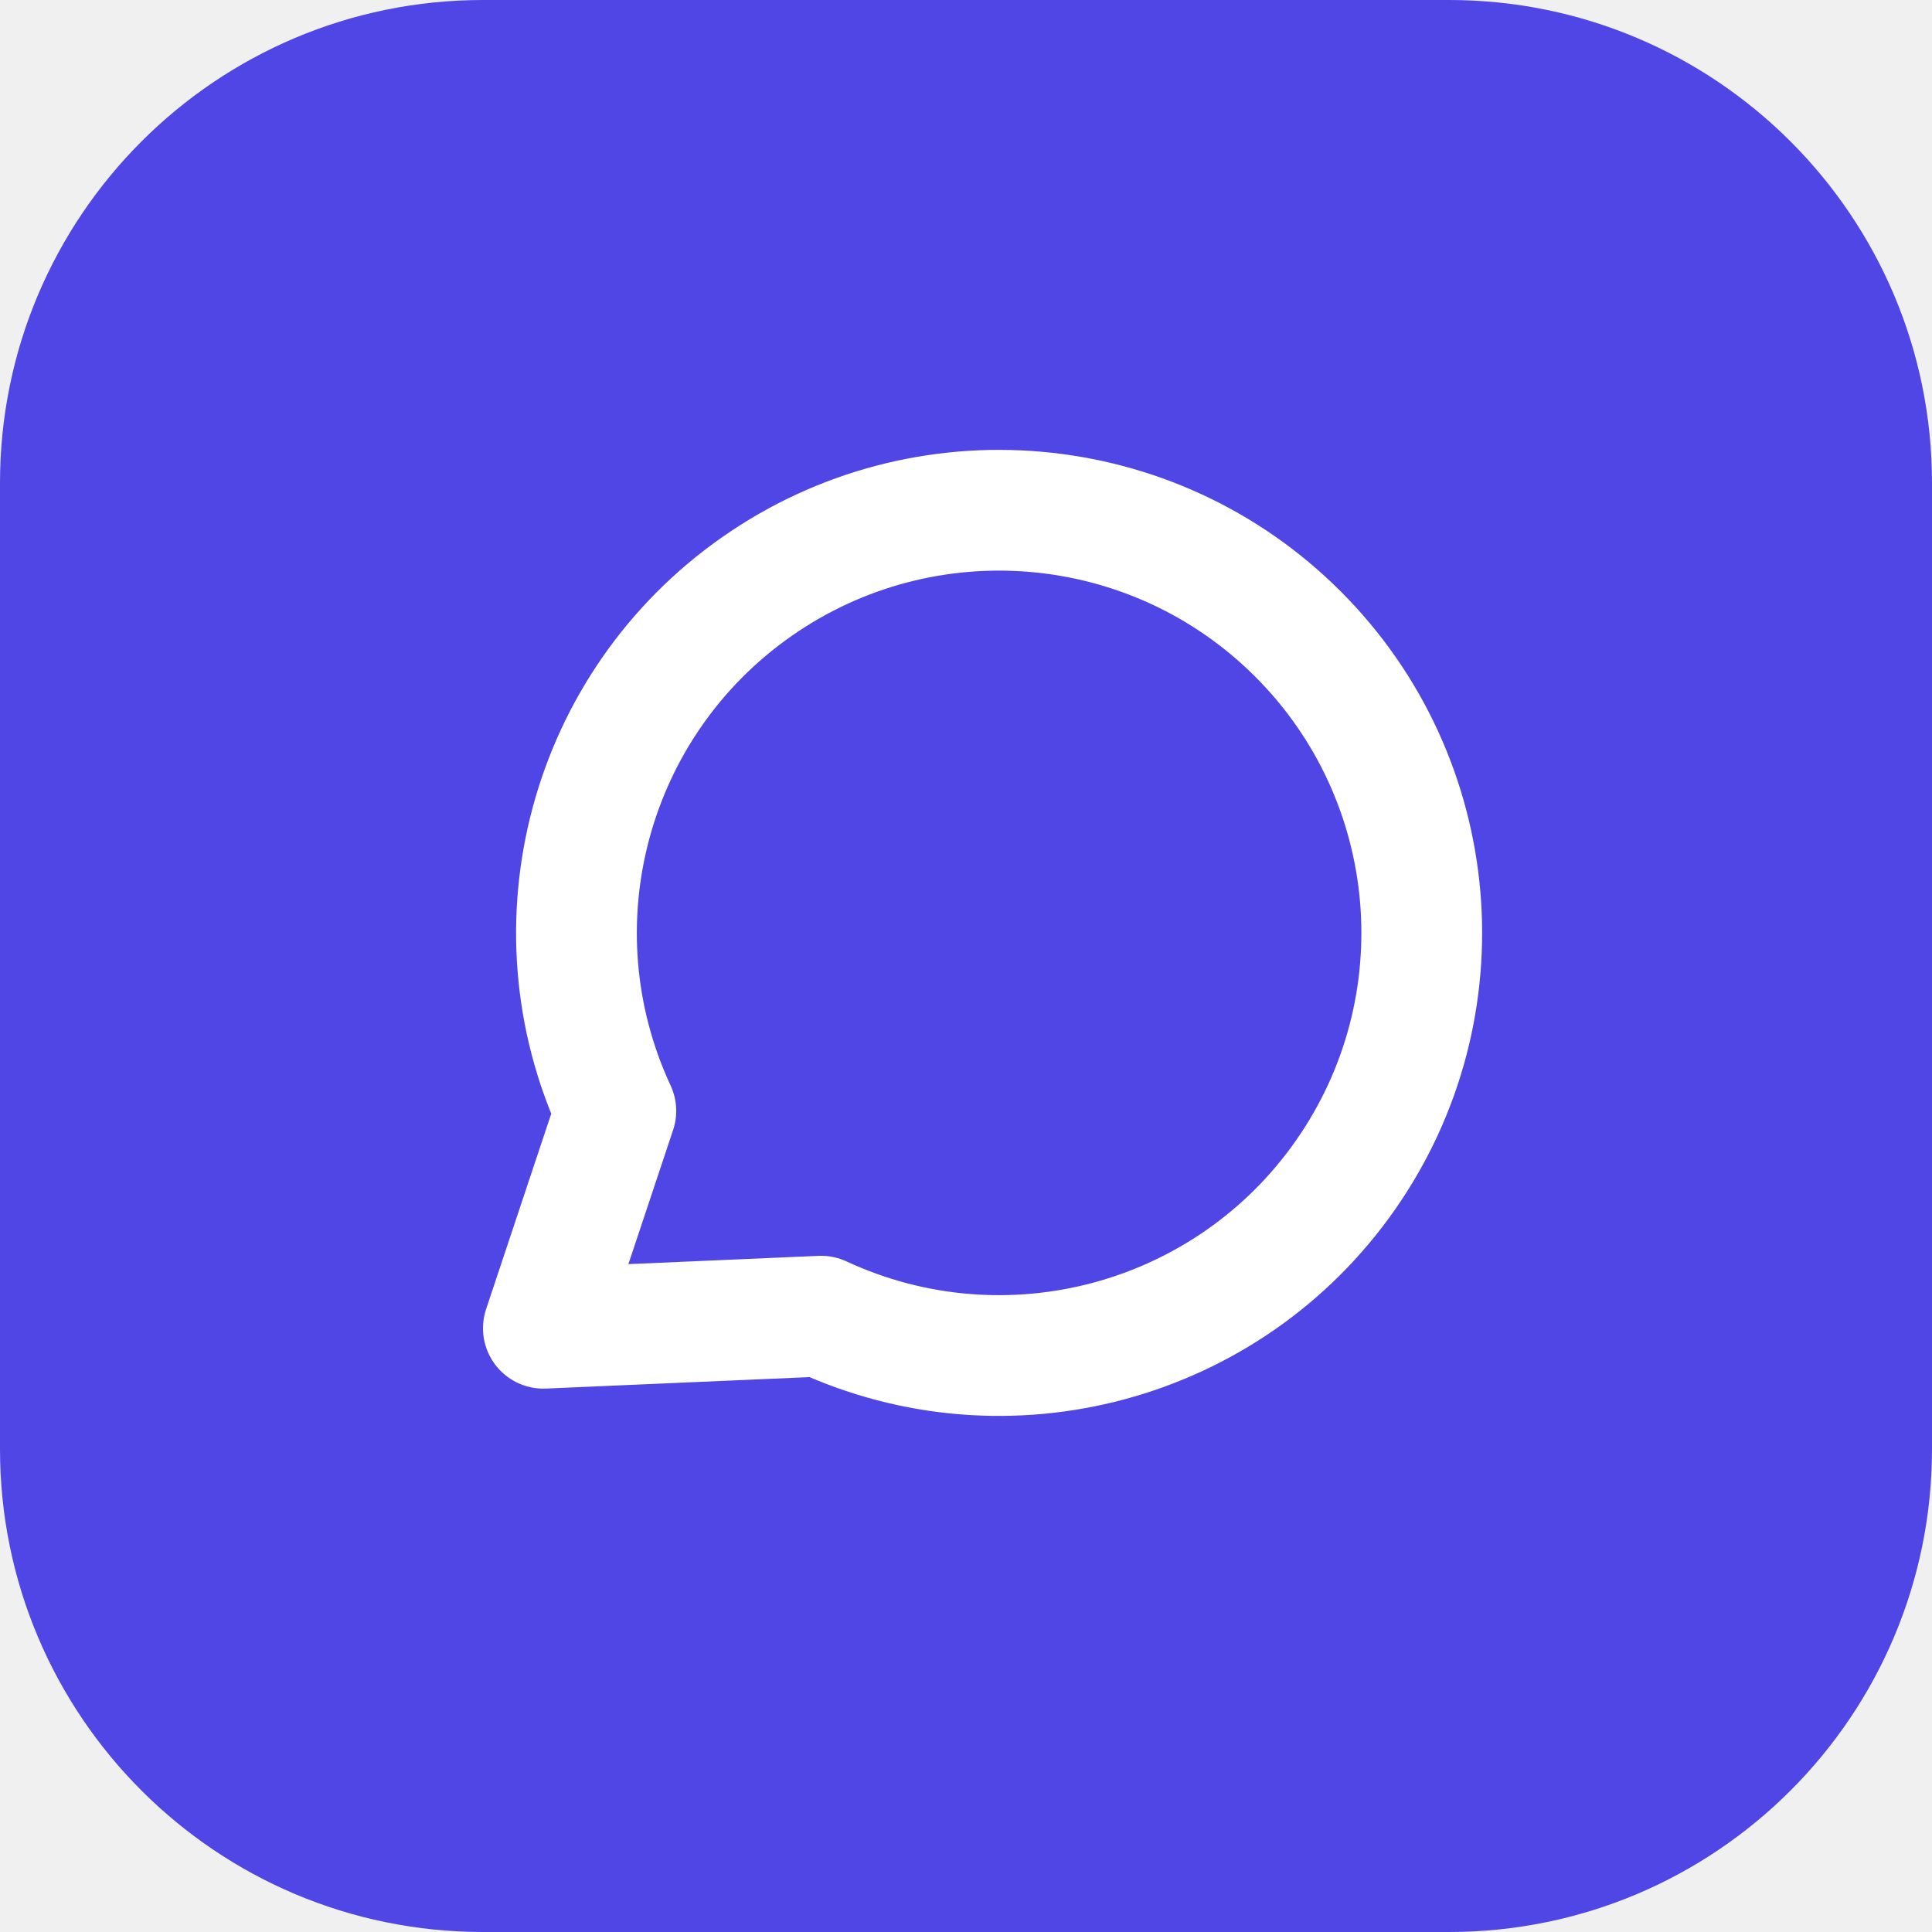
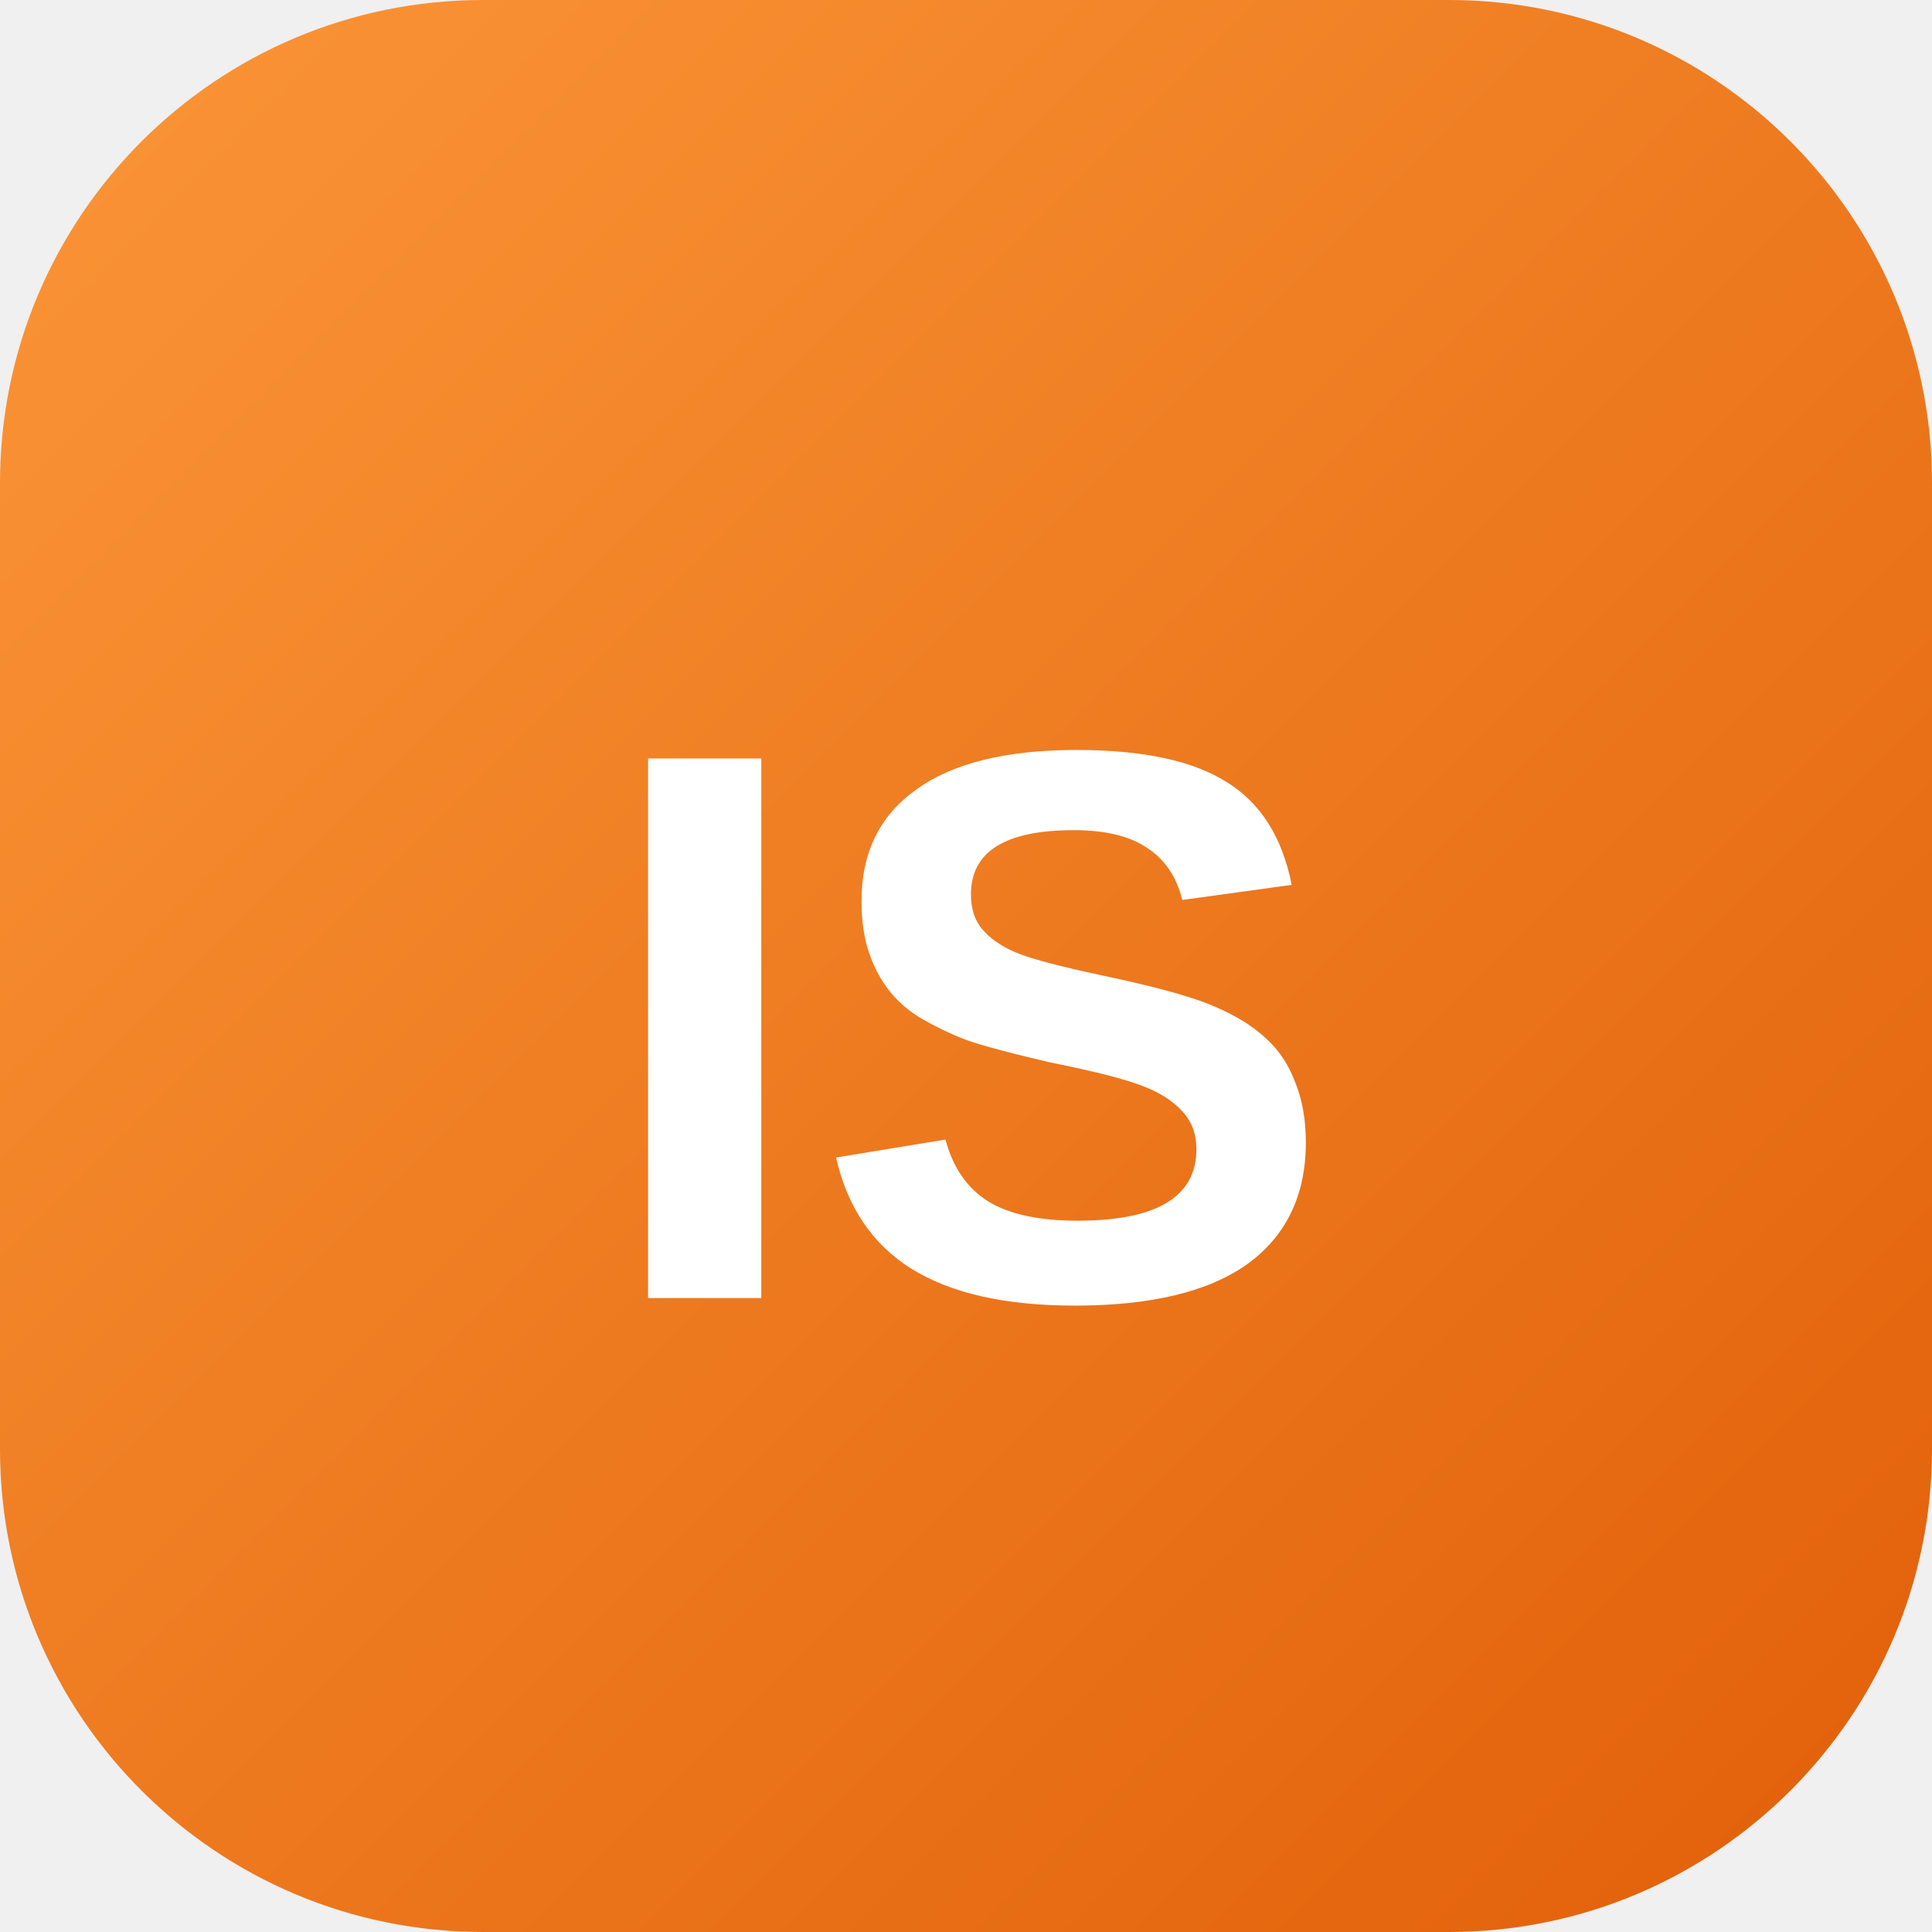
<svg xmlns="http://www.w3.org/2000/svg" viewBox="0 0 32 32">
-   <rect width="32" height="32" rx="8" fill="#4f46e5" />
-   <path d="M9 22l1.2-3.6A7 7 0 1 1 13.6 21.8z" fill="none" stroke="#fff" stroke-width="2" stroke-linejoin="round" />
+   <defs>
+     <linearGradient id="g" x1="0" y1="0" x2="1" y2="1">
+       <stop offset="0" stop-color="#fb9638" />
+       <stop offset="1" stop-color="#e15f08" />
+     </linearGradient>
+   </defs>
+   <rect width="32" height="32" rx="8" fill="url(#g)" />
+   <text x="16" y="21.5" text-anchor="middle" font-family="Arial,Helvetica,sans-serif" font-size="13" font-weight="700" fill="#fff">IS</text>
</svg>
